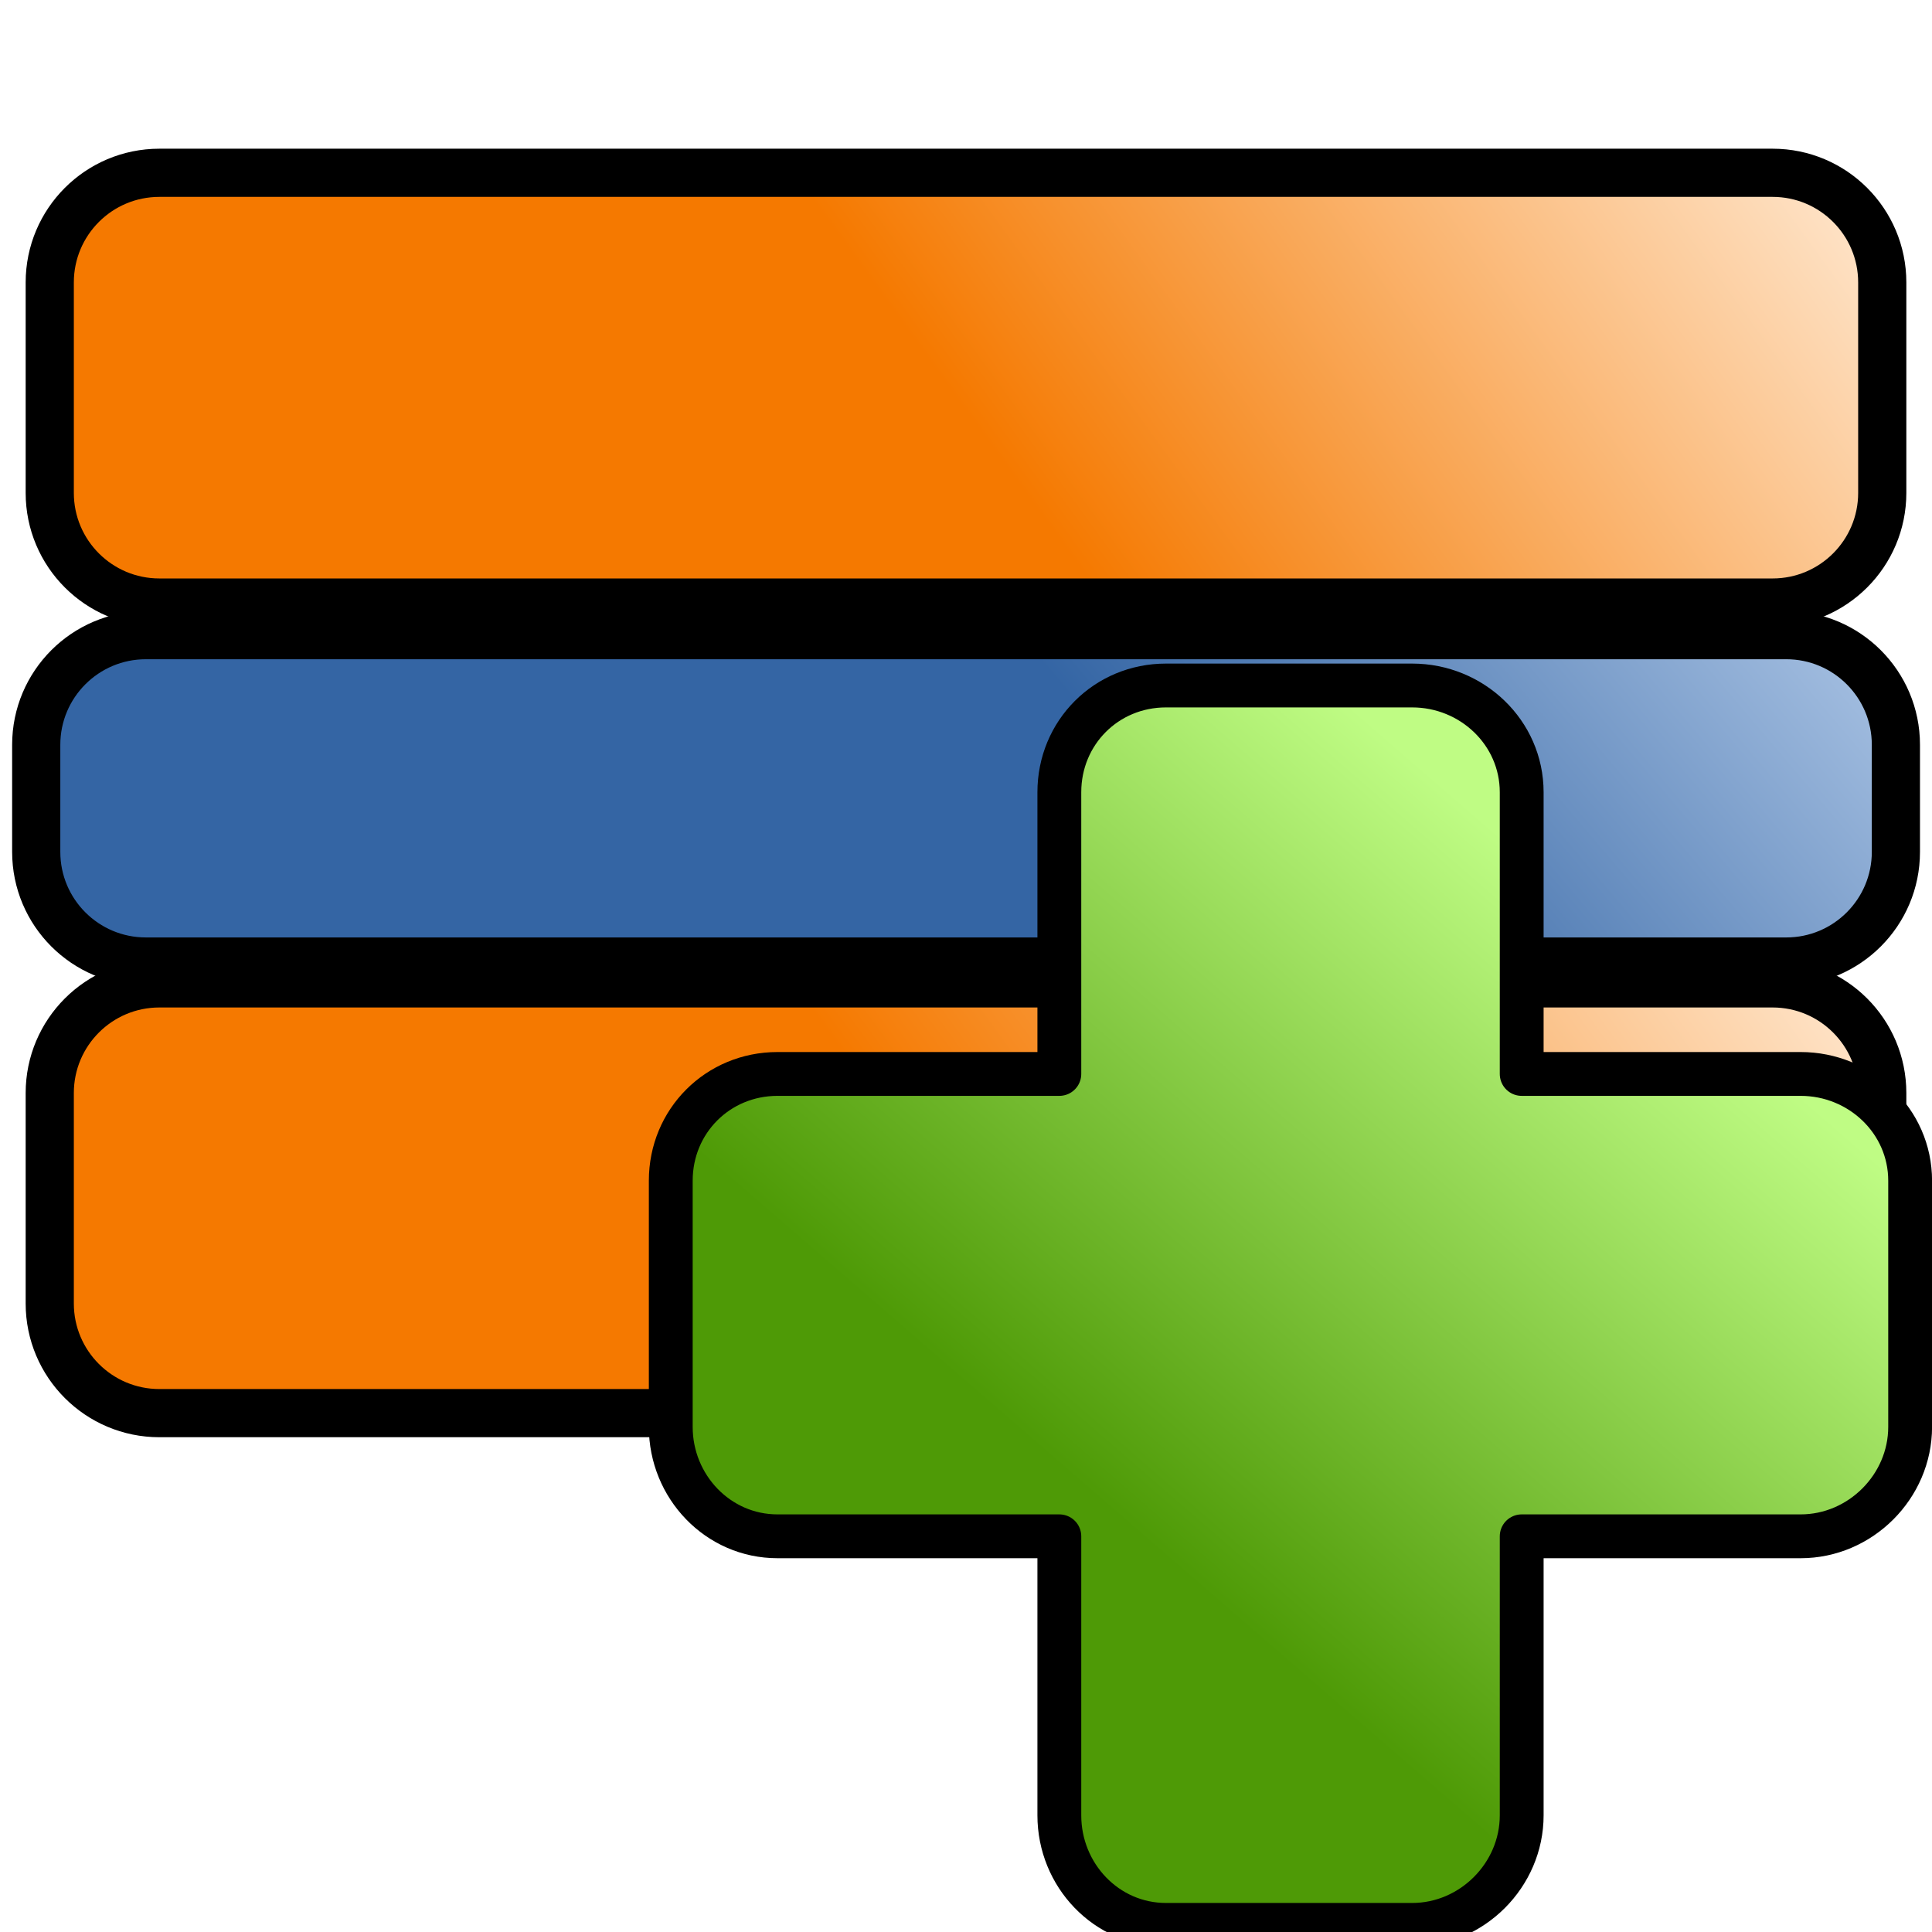
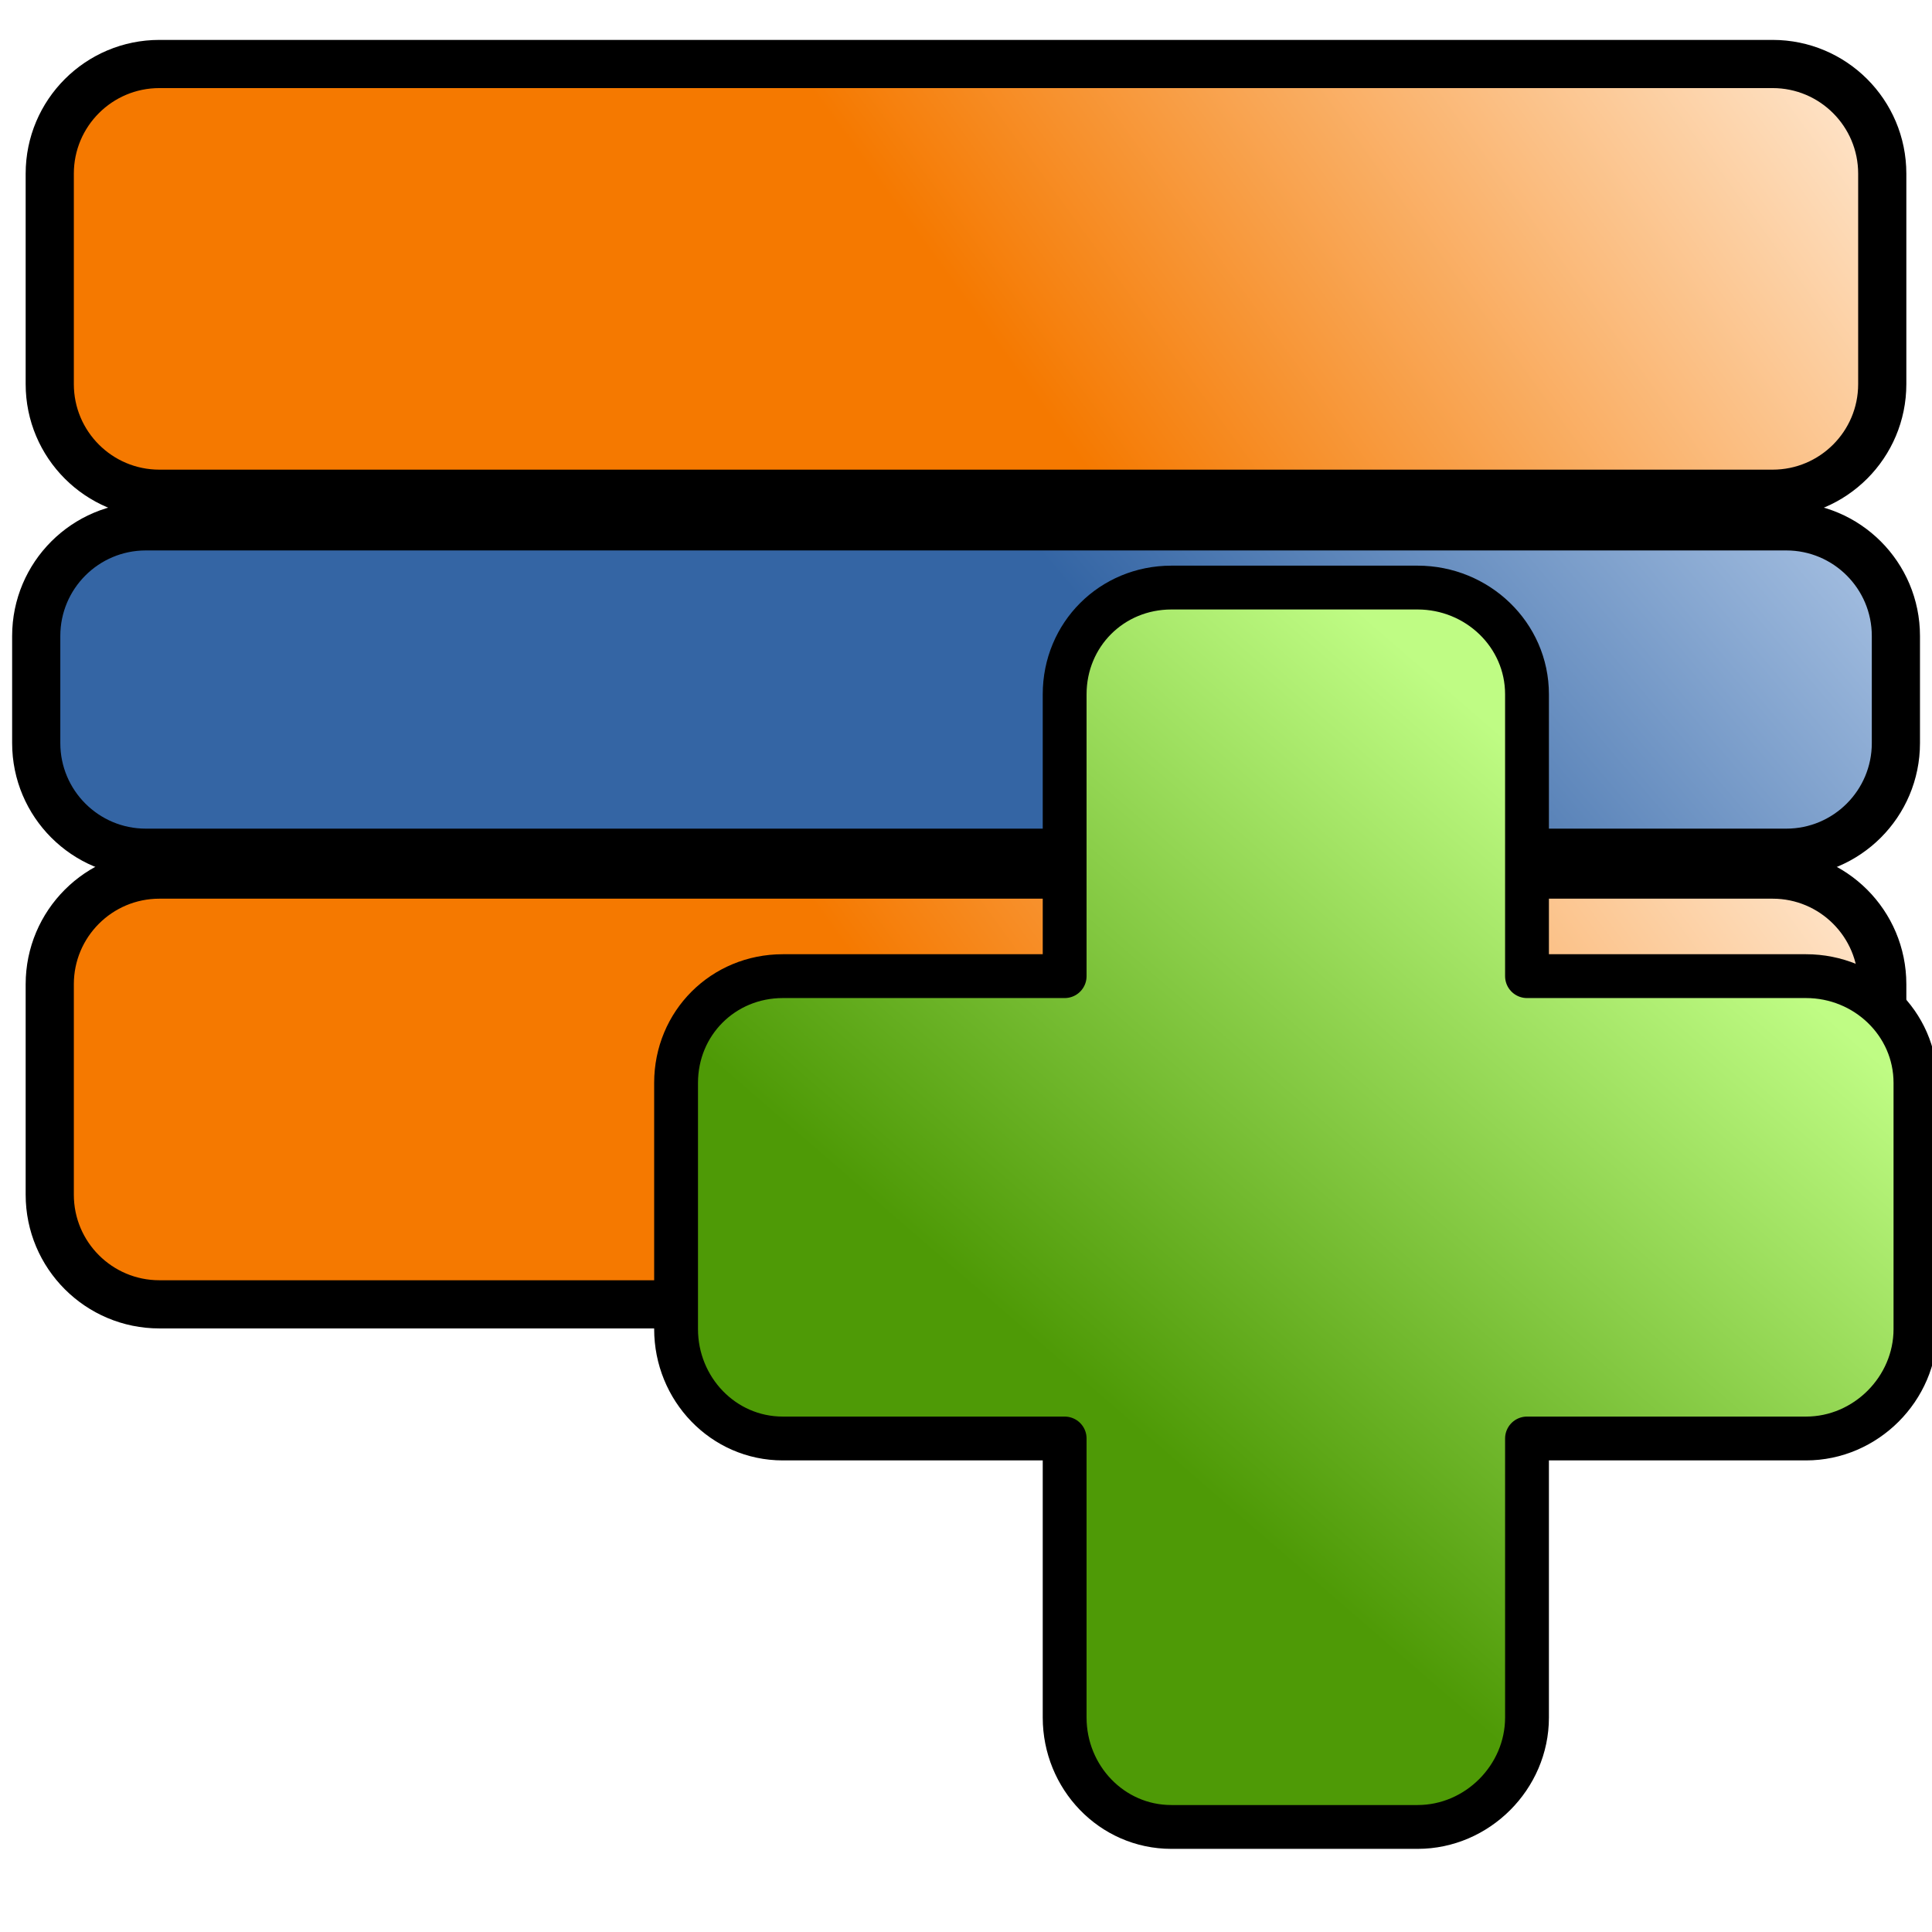
- <svg xmlns="http://www.w3.org/2000/svg" xmlns:xlink="http://www.w3.org/1999/xlink" width="16px" height="16px" id="svg3260">
+ <svg xmlns="http://www.w3.org/2000/svg" xmlns:xlink="http://www.w3.org/1999/xlink" width="16px" height="16px" id="svg3260" version="1.1">
  <defs id="defs3262">
    <linearGradient id="linearGradient3195">
      <stop style="stop-color:#3465a4;stop-opacity:1;" offset="0" id="stop3197" />
      <stop style="stop-color:#acc5e5;stop-opacity:1;" offset="1" id="stop3199" />
    </linearGradient>
    <linearGradient id="linearGradient3187">
      <stop style="stop-color:#f57900;stop-opacity:1;" offset="0" id="stop3189" />
      <stop style="stop-color:#ffeedc;stop-opacity:1;" offset="1" id="stop3191" />
    </linearGradient>
    <linearGradient id="linearGradient3301">
      <stop id="stop3303" offset="0" style="stop-color:#4e9a06;stop-opacity:1;" />
      <stop id="stop3305" offset="1" style="stop-color:#bffc84;stop-opacity:1;" />
    </linearGradient>
    <linearGradient id="linearGradient3273">
      <stop style="stop-color:#4e9a06;stop-opacity:1;" offset="0" id="stop3275" />
      <stop style="stop-color:#a9f95d;stop-opacity:1;" offset="1" id="stop3277" />
    </linearGradient>
    <linearGradient xlink:href="#linearGradient3273" id="linearGradient3279" x1="6.401" y1="9.282" x2="11.9" y2="4.416" gradientUnits="userSpaceOnUse" />
-     <linearGradient xlink:href="#linearGradient3301" id="linearGradient3299" x1="5.899" y1="10.059" x2="11.635" y2="3.437" gradientUnits="userSpaceOnUse" gradientTransform="matrix(0.7250037,0,0,0.7250037,4.951635,5.24682)" />
-     <linearGradient xlink:href="#linearGradient3187" id="linearGradient3193" x1="7.62" y1="2.895" x2="13.786" y2="-1.61" gradientUnits="userSpaceOnUse" gradientTransform="matrix(0.9966783,0,0,1.000063,2.657382e-2,-4.1699049e-4)" />
-     <linearGradient xlink:href="#linearGradient3195" id="linearGradient3201" x1="9.579" y1="6.612" x2="13.854" y2="2.963" gradientUnits="userSpaceOnUse" gradientTransform="matrix(0.9966783,0,0,1.000063,2.6574029e-2,-4.1699049e-4)" />
-     <linearGradient xlink:href="#linearGradient3187" id="linearGradient3205" gradientUnits="userSpaceOnUse" x1="7.62" y1="2.895" x2="13.786" y2="-1.61" gradientTransform="matrix(0.9966783,0,0,1.000063,2.657379e-2,6.712385)" />
+     <linearGradient xlink:href="#linearGradient3301" id="linearGradient3299" x1="5.899" y1="10.059" x2="11.635" y2="3.437" gradientUnits="userSpaceOnUse" gradientTransform="matrix(0.7250037,0,0,0.7250037,4.996684,4.435929)" />
+     <linearGradient xlink:href="#linearGradient3187" id="linearGradient3193" x1="7.62" y1="2.895" x2="13.786" y2="-1.61" gradientUnits="userSpaceOnUse" gradientTransform="matrix(0.9966783,0,0,1.000063,0.02657382,-0.9014071)" />
+     <linearGradient xlink:href="#linearGradient3195" id="linearGradient3201" x1="9.579" y1="6.612" x2="13.854" y2="2.963" gradientUnits="userSpaceOnUse" gradientTransform="matrix(0.9966783,0,0,1.000063,0.02657403,-0.9014071)" />
+     <linearGradient xlink:href="#linearGradient3187" id="linearGradient3205" gradientUnits="userSpaceOnUse" x1="7.62" y1="2.895" x2="13.786" y2="-1.61" gradientTransform="matrix(0.9966783,0,0,1.000063,0.02657379,5.811395)" />
    <linearGradient xlink:href="#linearGradient3195" id="linearGradient3209" gradientUnits="userSpaceOnUse" x1="9.579" y1="6.612" x2="13.854" y2="2.963" gradientTransform="translate(0,6.712376)" />
  </defs>
  <g id="layer1">
-     <rect ry="0.908" y="8.144" x="0.412" height="3.559" width="15.176" id="rect3203" style="fill:url(#linearGradient3205);fill-opacity:1;stroke:#000000;stroke-width:0.399;stroke-linejoin:round;stroke-miterlimit:4;stroke-dasharray:none;stroke-opacity:1" />
-     <rect style="fill:url(#linearGradient3201);fill-opacity:1;stroke:#000000;stroke-width:0.399;stroke-linejoin:round;stroke-miterlimit:4;stroke-dasharray:none;stroke-opacity:1" id="rect3183" width="15.401" height="2.703" x="0.3" y="5.26" ry="0.908" />
-     <rect style="fill:url(#linearGradient3193);fill-opacity:1;stroke:#000000;stroke-width:0.399;stroke-linejoin:round;stroke-miterlimit:4;stroke-dasharray:none;stroke-opacity:1" id="rect2409" width="15.176" height="3.559" x="0.412" y="1.431" ry="0.908" />
-     <path style="fill:url(#linearGradient3299);fill-opacity:1;stroke:#000000;stroke-width:0.363;stroke-linecap:round;stroke-linejoin:round;stroke-miterlimit:4;stroke-dasharray:none;stroke-opacity:1" d="M 9.656,5.677 C 9.162,5.677 8.773,6.067 8.773,6.561 L 8.773,8.894 L 6.439,8.894 C 5.945,8.894 5.555,9.284 5.555,9.778 L 5.555,11.817 C 5.555,12.311 5.945,12.723 6.439,12.723 L 8.773,12.723 L 8.773,15.034 C 8.773,15.529 9.162,15.941 9.656,15.941 L 11.695,15.941 C 12.19,15.941 12.602,15.529 12.602,15.034 L 12.602,12.723 L 14.912,12.723 C 15.407,12.723 15.819,12.311 15.819,11.817 L 15.819,9.778 C 15.819,9.284 15.407,8.894 14.912,8.894 L 12.602,8.894 L 12.602,6.561 C 12.602,6.067 12.19,5.677 11.695,5.677 L 9.656,5.677 z" id="rect3286" />
+     <rect ry="0.908" y="7.243" x="0.412" height="3.559" width="15.176" id="rect3203" style="fill:url(#linearGradient3205);fill-opacity:1;stroke:#000000;stroke-width:0.399;stroke-linejoin:round;stroke-miterlimit:4;stroke-opacity:1;stroke-dasharray:none" />
+     <rect style="fill:url(#linearGradient3201);fill-opacity:1;stroke:#000000;stroke-width:0.399;stroke-linejoin:round;stroke-miterlimit:4;stroke-opacity:1;stroke-dasharray:none" id="rect3183" width="15.401" height="2.703" x="0.3" y="4.359" ry="0.908" />
+     <rect style="fill:url(#linearGradient3193);fill-opacity:1;stroke:#000000;stroke-width:0.399;stroke-linejoin:round;stroke-miterlimit:4;stroke-opacity:1;stroke-dasharray:none" id="rect2409" width="15.176" height="3.559" x="0.412" y="0.53" ry="0.908" />
+     <path style="fill:url(#linearGradient3299);fill-opacity:1;stroke:#000000;stroke-width:0.363;stroke-linecap:round;stroke-linejoin:round;stroke-miterlimit:4;stroke-opacity:1;stroke-dasharray:none" d="m 9.701,4.866 c -0.494,0 -0.884,0.389 -0.884,0.884 l 0,2.334 -2.334,0 c -0.494,0 -0.884,0.389 -0.884,0.884 l 0,2.039 c 0,0.494 0.389,0.906 0.884,0.906 l 2.334,0 0,2.311 c 0,0.494 0.389,0.906 0.884,0.906 l 2.039,0 c 0.494,0 0.906,-0.412 0.906,-0.906 l 0,-2.311 2.311,0 c 0.494,0 0.906,-0.412 0.906,-0.906 l 0,-2.039 c 0,-0.494 -0.412,-0.884 -0.906,-0.884 l -2.311,0 0,-2.334 c 0,-0.494 -0.412,-0.884 -0.906,-0.884 l -2.039,0 z" id="rect3286" />
  </g>
</svg>
